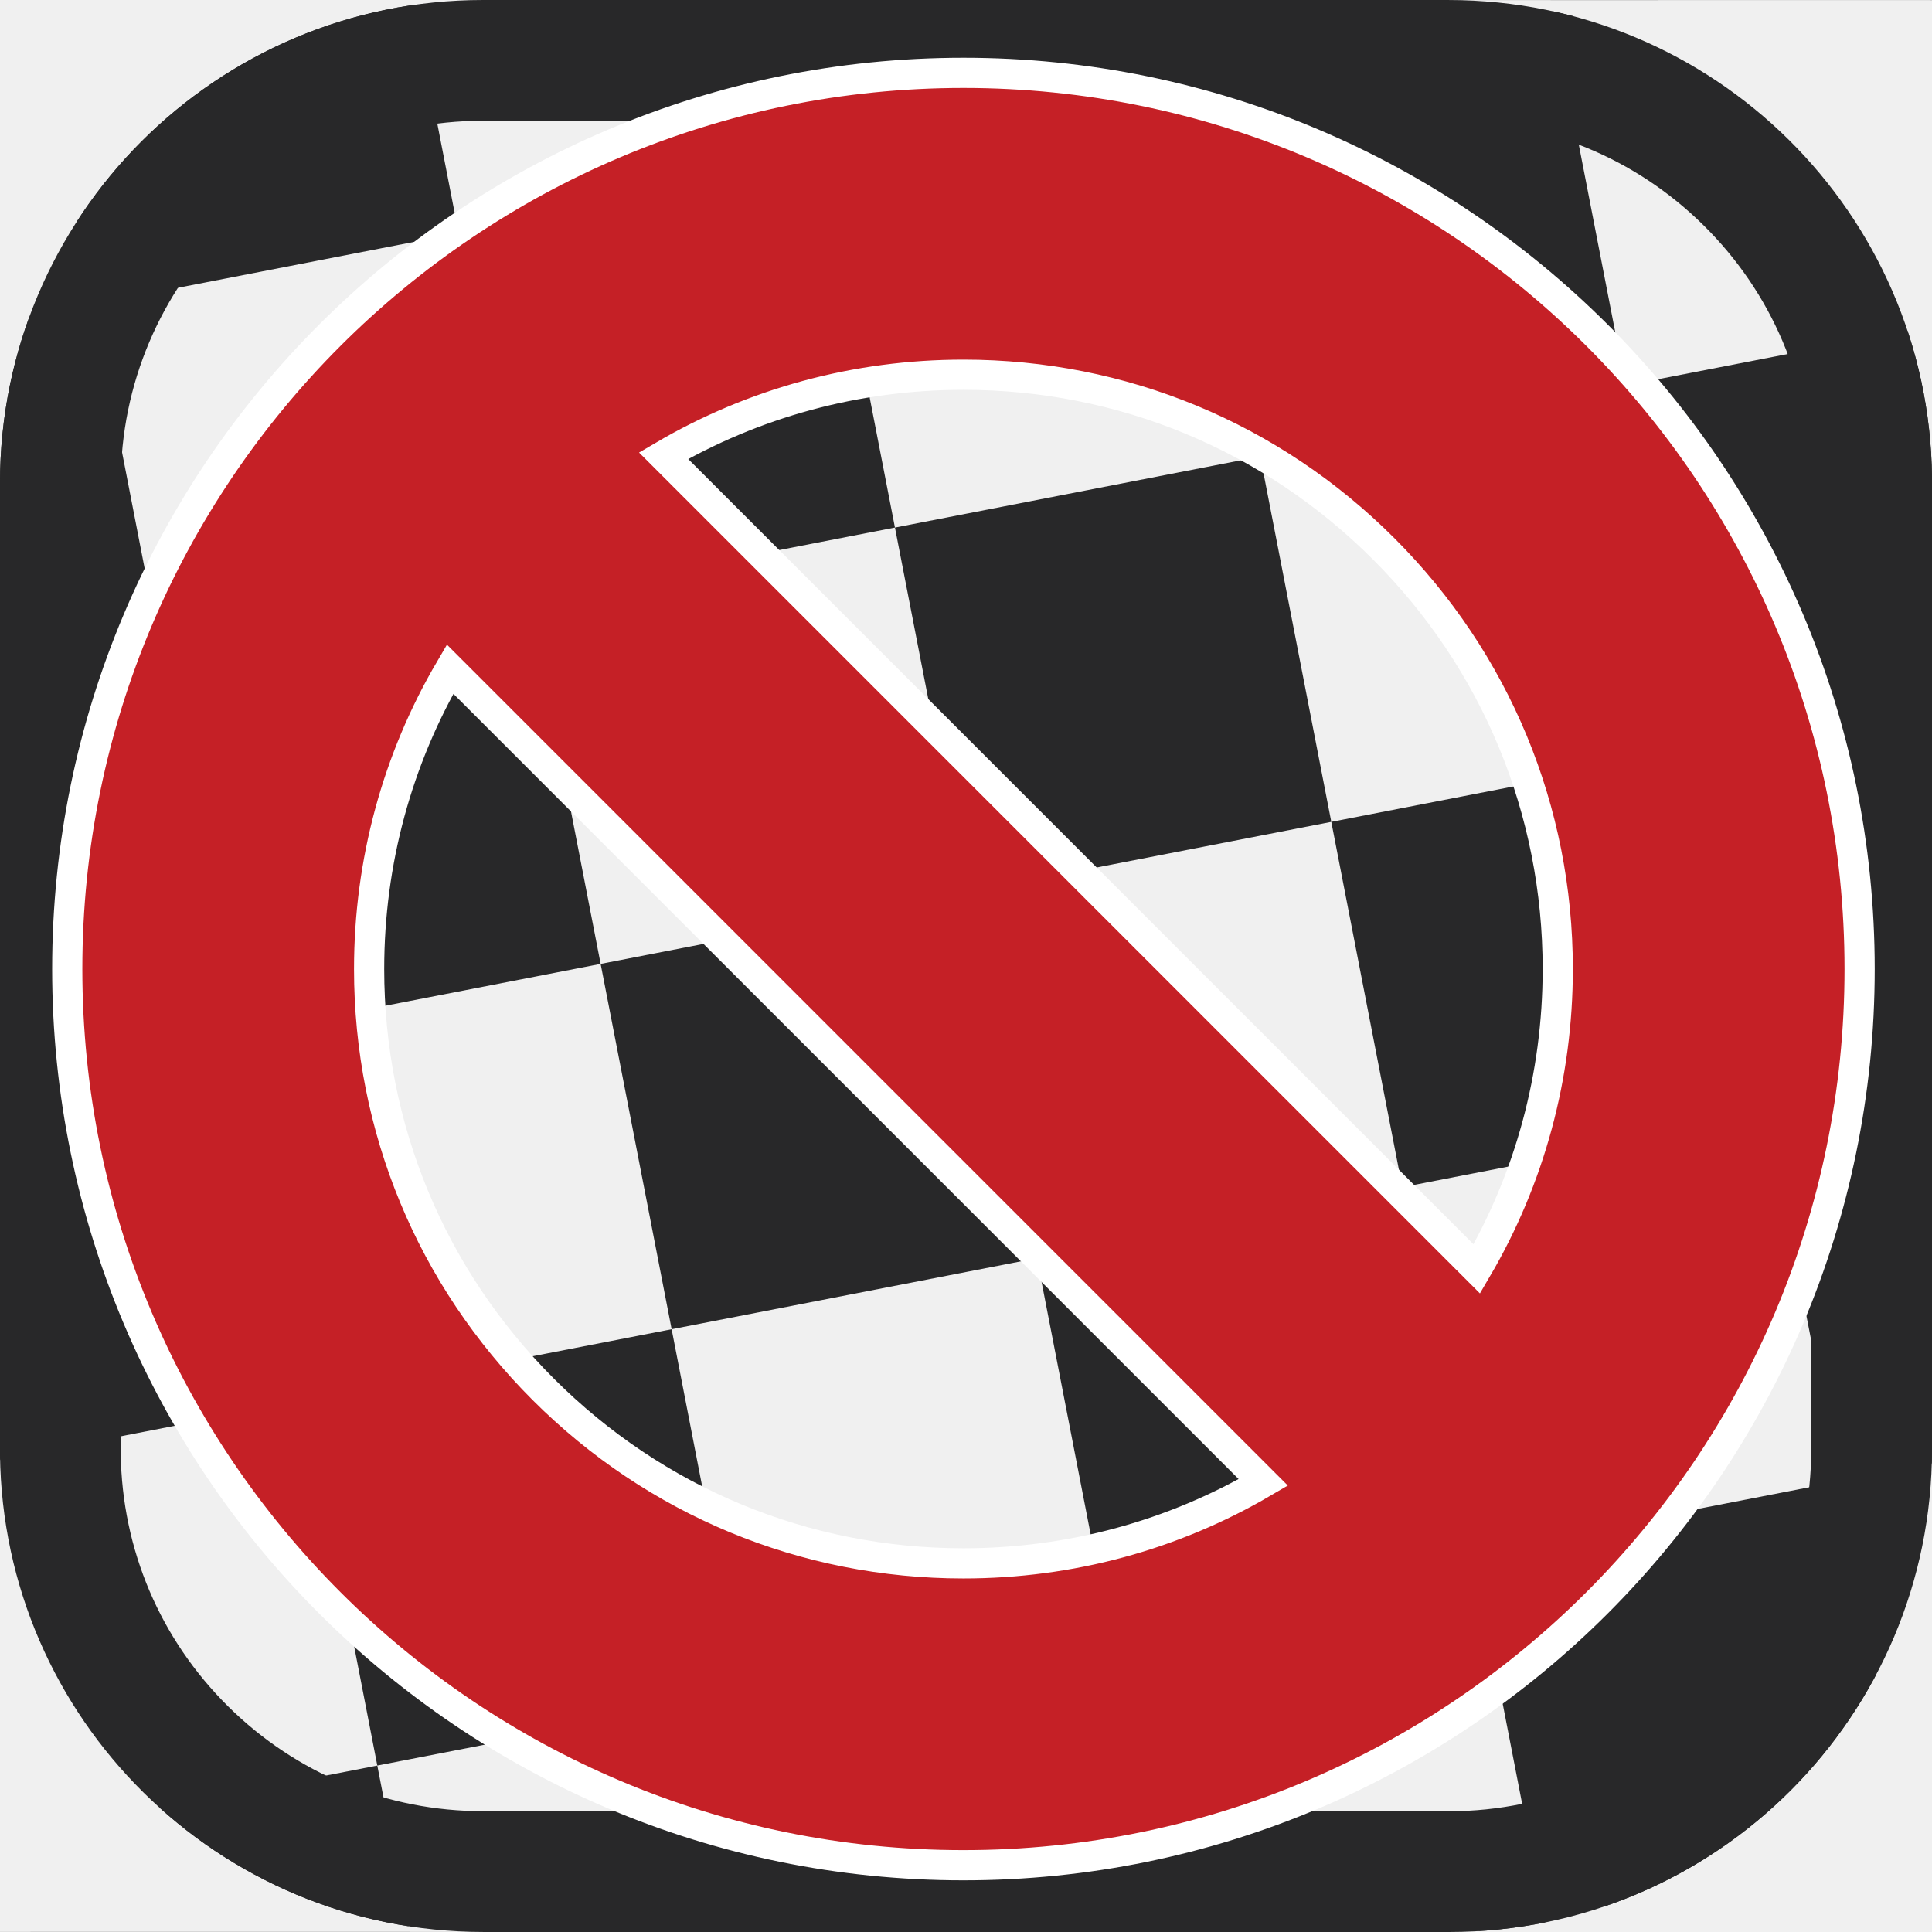
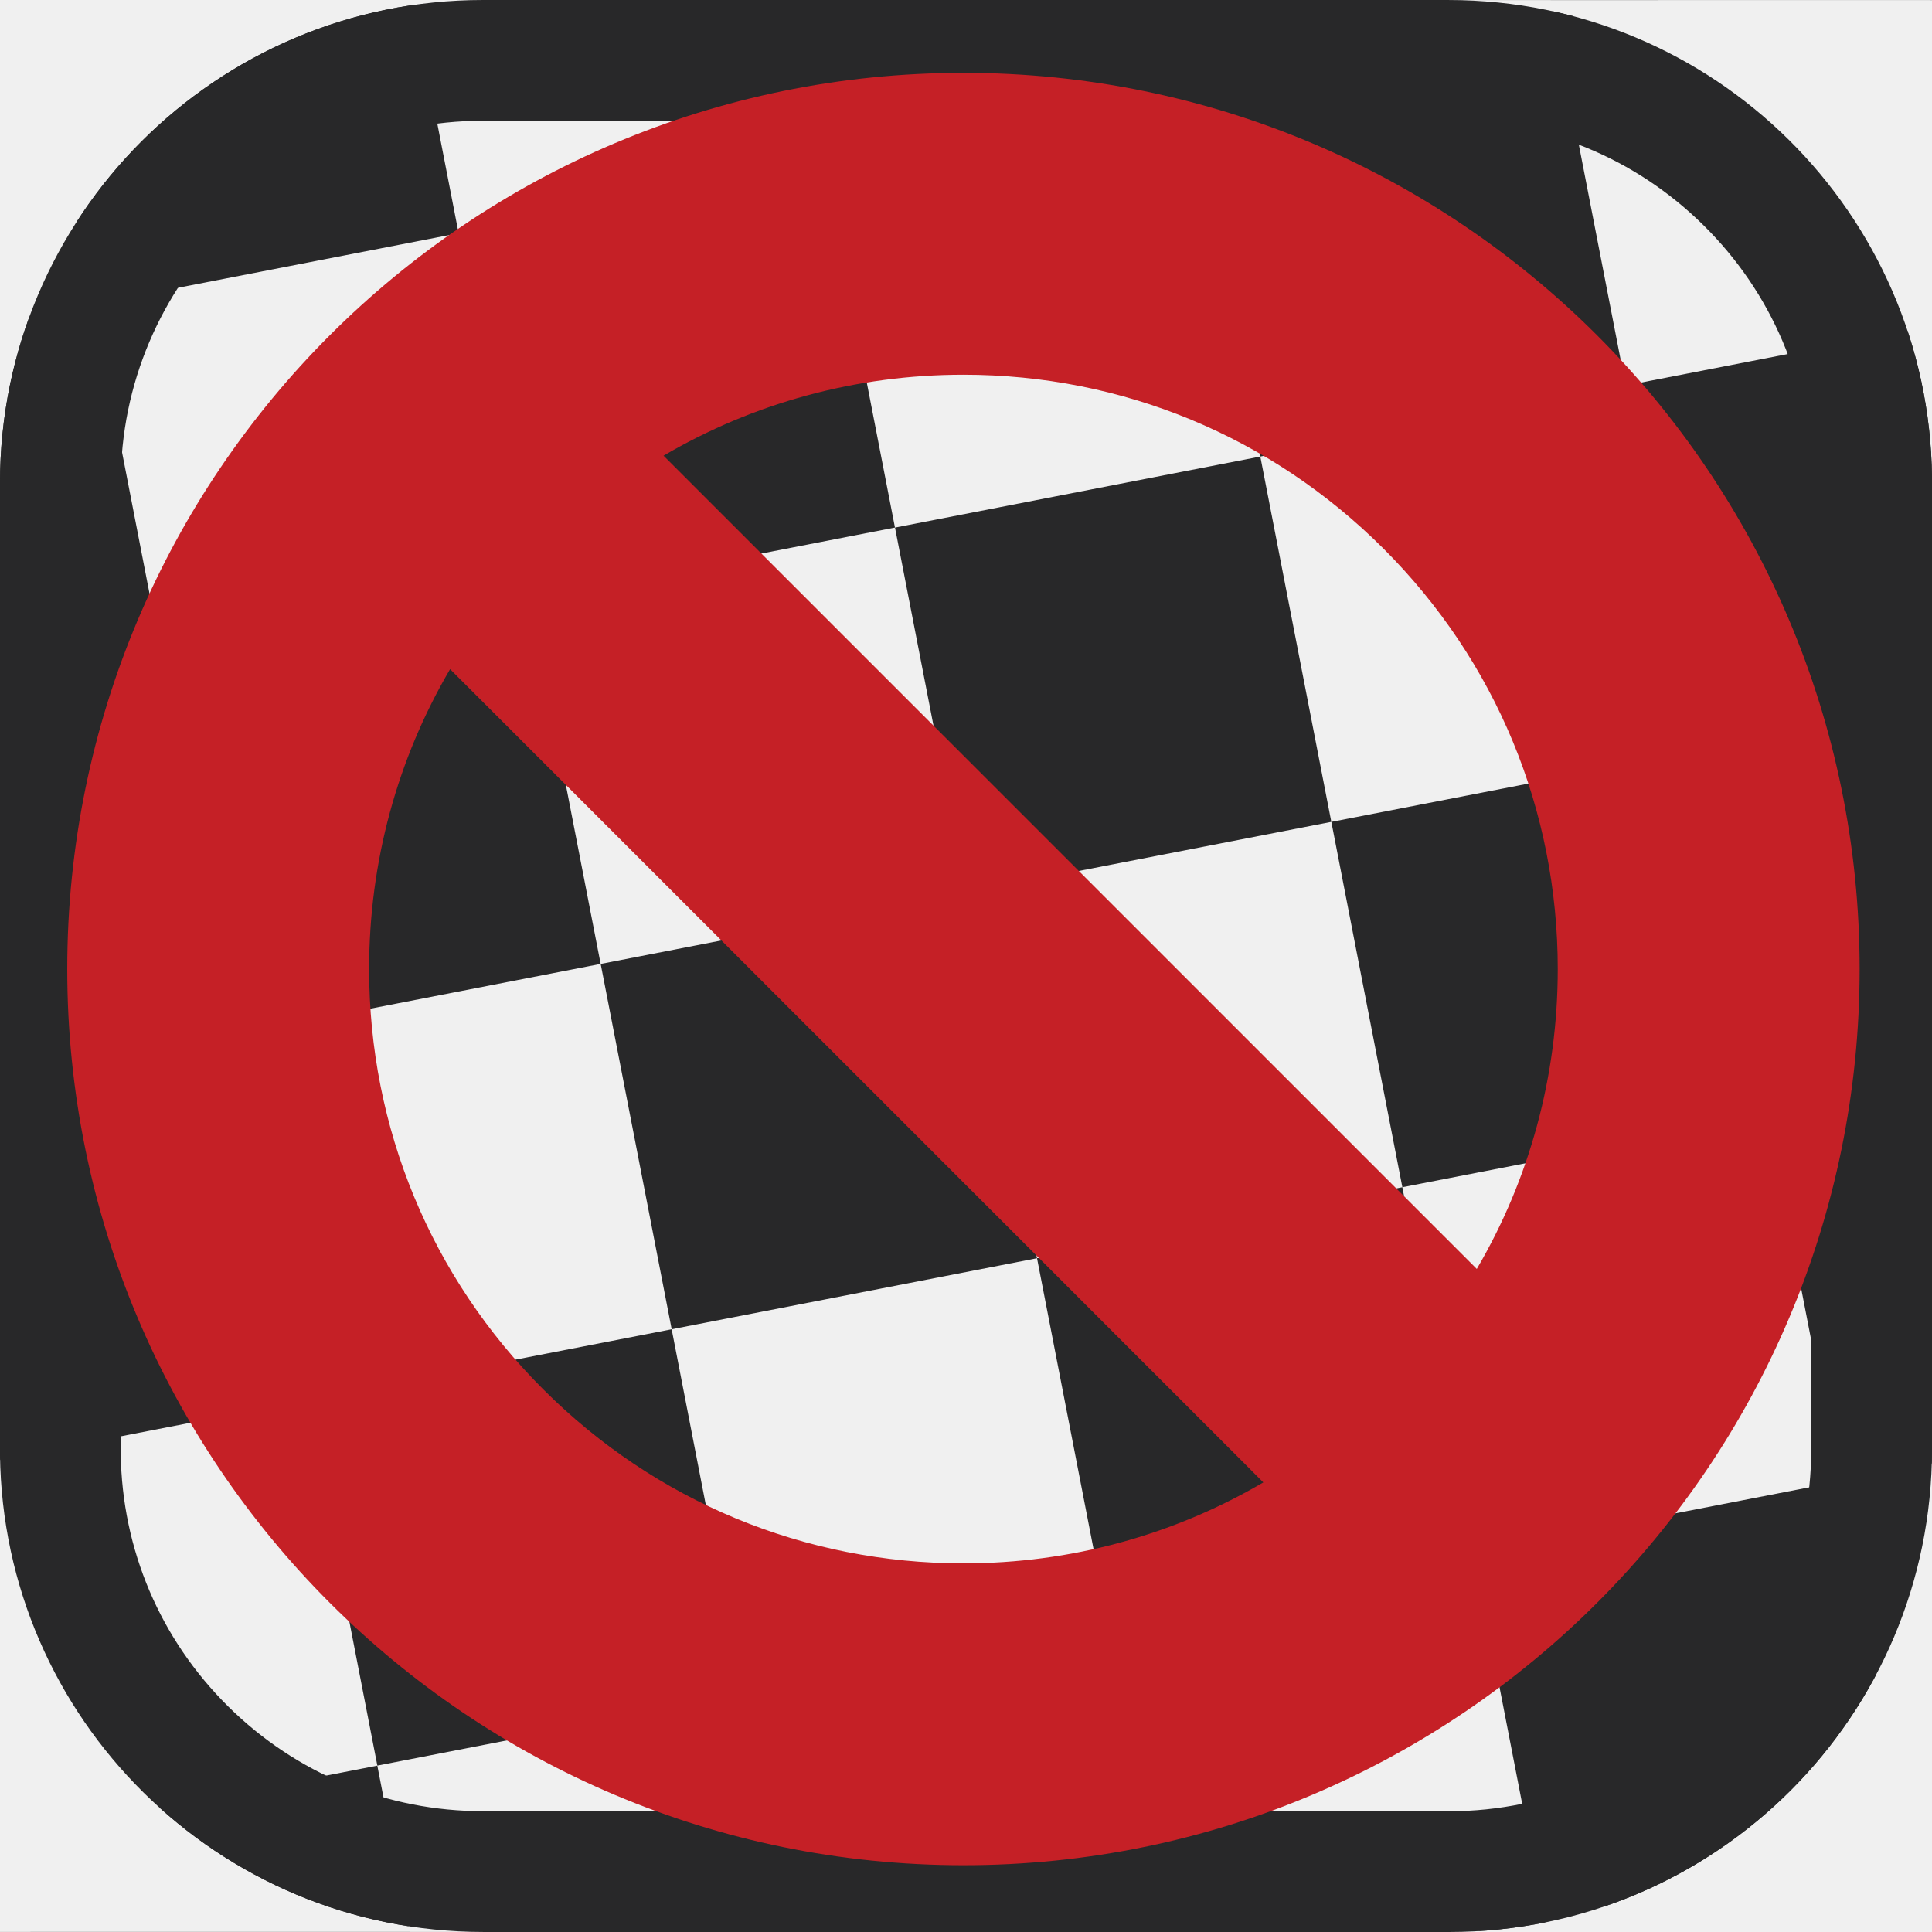
- <svg xmlns="http://www.w3.org/2000/svg" xmlns:xlink="http://www.w3.org/1999/xlink" version="1.1" x="0px" y="0px" width="512px" height="512px" viewBox="0 0 512 512" enable-background="new 0 0 512 512" xml:space="preserve">
+ <svg xmlns="http://www.w3.org/2000/svg" xmlns:xlink="http://www.w3.org/1999/xlink" version="1.1" id="Layer_1" x="0px" y="0px" width="512px" height="512px" viewBox="0 0 512 512" enable-background="new 0 0 512 512" xml:space="preserve">
  <g id="checkerboard">
-     <defs>
-       <path id="SVGID_1_" d="M384.02,0.02H512V0H127.961C57.287,0.021,0,57.32,0,128v257.489    C0.811,455.486,57.793,511.98,127.981,511.98H0V512h384.039C454.713,511.979,512,454.68,512,384V126.473    C511.17,56.494,454.195,0.02,384.02,0.02z" />
-     </defs>
-     <clipPath id="SVGID_2_">
-       <use xlink:href="#SVGID_1_" overflow="visible" />
-     </clipPath>
-     <g clip-path="url(#SVGID_2_)">
-       <rect x="89.686" y="360.769" transform="matrix(0.9816 -0.1908 0.1908 0.9816 -75.6967 34.0587)" fill="#282829" width="98.631" height="98.631" />
-       <rect x="167.685" y="245.131" transform="matrix(0.9816 -0.1908 0.1908 0.9816 -52.1974 46.8169)" fill="#282829" width="98.632" height="98.631" />
-       <rect x="283.323" y="323.129" transform="matrix(0.9816 -0.1908 0.1908 0.9816 -64.956 70.3156)" fill="#282829" width="98.632" height="98.632" />
-       <rect x="361.323" y="207.491" transform="matrix(0.9816 -0.1908 0.1908 0.9816 -41.456 83.0706)" fill="#282829" width="98.63" height="98.631" />
-       <rect x="52.046" y="167.131" transform="matrix(0.9816 -0.1908 0.1908 0.9816 -39.438 23.3176)" fill="#282829" width="98.631" height="98.631" />
-       <rect x="130.045" y="51.493" transform="matrix(0.9816 -0.1908 0.1908 0.9816 -15.9399 36.0762)" fill="#282829" width="98.631" height="98.631" />
-       <rect x="245.684" y="129.491" transform="matrix(0.9816 -0.1908 0.1908 0.9816 -28.6987 59.5755)" fill="#282829" width="98.632" height="98.632" />
-       <rect x="323.683" y="13.853" transform="matrix(0.9816 -0.1908 0.1908 0.9816 -5.2002 72.3324)" fill="#282829" width="98.631" height="98.631" />
-       <rect x="14.407" y="-26.506" transform="matrix(0.9816 -0.1908 0.1908 0.9816 -3.1814 12.578)" fill="#282829" width="98.631" height="98.631" />
-       <rect x="92.406" y="-142.145" transform="matrix(0.9816 -0.1908 0.1908 0.9816 20.3167 25.3364)" fill="#282829" width="98.631" height="98.631" />
-       <rect x="208.045" y="-64.146" transform="matrix(0.9816 -0.1908 0.1908 0.9816 7.5582 48.8343)" fill="#282829" width="98.631" height="98.631" />
-       <rect x="286.044" y="-179.784" transform="matrix(0.9816 -0.1908 0.1908 0.9816 31.0556 61.5918)" fill="#282829" width="98.63" height="98.631" />
-       <rect x="127.325" y="554.407" transform="matrix(0.9816 -0.1908 0.1908 0.9816 -111.9435 44.7931)" fill="#282829" width="98.63" height="98.631" />
-       <rect x="205.324" y="438.769" transform="matrix(0.9816 -0.1908 0.1908 0.9816 -88.4463 57.5502)" fill="#282829" width="98.631" height="98.63" />
-       <rect x="320.963" y="516.768" transform="matrix(0.9816 -0.1908 0.1908 0.9816 -101.2133 81.0555)" fill="#282829" width="98.632" height="98.63" />
-       <rect x="398.962" y="401.129" transform="matrix(0.9816 -0.1908 0.1908 0.9816 -77.7153 93.8151)" fill="#282829" width="98.631" height="98.631" />
-       <rect x="476.961" y="285.49" transform="matrix(0.9816 -0.1908 0.1908 0.9816 -54.2164 106.5738)" fill="#282829" width="98.631" height="98.631" />
-       <rect x="554.961" y="169.852" transform="matrix(0.9816 -0.1908 0.1908 0.9816 -30.7166 119.3264)" fill="#282829" width="98.63" height="98.63" />
-       <rect x="439.322" y="91.853" transform="matrix(0.9816 -0.1908 0.1908 0.9816 -17.9583 95.8279)" fill="#282829" width="98.631" height="98.631" />
-       <rect x="517.321" y="-23.786" transform="matrix(0.9816 -0.1908 0.1908 0.9816 5.5396 108.5887)" fill="#282829" width="98.631" height="98.631" />
-       <rect x="401.682" y="-101.785" transform="matrix(0.9816 -0.1908 0.1908 0.9816 18.2979 85.0907)" fill="#282829" width="98.631" height="98.631" />
-       <rect x="479.681" y="-217.424" transform="matrix(0.9816 -0.1908 0.1908 0.9816 41.7972 97.8514)" fill="#282829" width="98.632" height="98.631" />
-       <rect x="514.6" y="479.127" transform="matrix(0.9816 -0.1908 0.1908 0.9816 -90.4732 117.3127)" fill="#282829" width="98.632" height="98.632" />
-       <rect x="592.6" y="363.489" transform="matrix(0.9816 -0.1908 0.1908 0.9816 -66.9696 130.0589)" fill="#282829" width="98.63" height="98.631" />
-       <rect x="-103.952" y="398.409" transform="matrix(0.9816 -0.1908 0.1908 0.9816 -86.4278 -2.1996)" fill="#282829" width="98.631" height="98.63" />
-       <rect x="-25.953" y="282.77" transform="matrix(0.9816 -0.1908 0.1908 0.9816 -62.9342 10.5588)" fill="#282829" width="98.631" height="98.63" />
-       <rect x="-141.592" y="204.77" transform="matrix(0.9816 -0.1908 0.1908 0.9816 -50.1787 -12.9391)" fill="#282829" width="98.632" height="98.632" />
-       <rect x="-63.592" y="89.132" transform="matrix(0.9816 -0.1908 0.1908 0.9816 -26.6797 -0.1805)" fill="#282829" width="98.631" height="98.631" />
-       <rect x="-179.231" y="11.133" transform="matrix(0.9816 -0.1908 0.1908 0.9816 -13.9207 -23.678)" fill="#282829" width="98.631" height="98.631" />
-       <rect x="-101.231" y="-104.505" transform="matrix(0.9816 -0.1908 0.1908 0.9816 9.5767 -10.9198)" fill="#282829" width="98.631" height="98.631" />
-       <rect x="-66.313" y="592.045" transform="matrix(0.9816 -0.1908 0.1908 0.9816 -122.6932 8.541)" fill="#282829" width="98.632" height="98.632" />
-       <rect x="11.686" y="476.408" transform="matrix(0.9816 -0.1908 0.1908 0.9816 -99.1952 21.2998)" fill="#282829" width="98.631" height="98.631" />
+     <g>
+       <defs>
+         <path id="SVGID_1_" d="M384.02,0.02H512V0H127.961C57.287,0.021,0,57.32,0,128v257.489     C0.811,455.486,57.793,511.98,127.981,511.98H0V512h384.039C454.713,511.979,512,454.68,512,384V126.473     C511.17,56.494,454.195,0.02,384.02,0.02z" />
+       </defs>
+       <clipPath id="SVGID_2_">
+         <use xlink:href="#SVGID_1_" overflow="visible" />
+       </clipPath>
+       <g clip-path="url(#SVGID_2_)">
+         <rect x="89.677" y="360.762" transform="matrix(-0.9816 0.1908 -0.1908 -0.9816 353.6759 786.0978)" fill="#282829" width="98.628" height="98.628" />
+         <rect x="167.676" y="245.128" transform="matrix(-0.9816 0.1908 -0.1908 -0.9816 486.1775 542.0701)" fill="#282829" width="98.629" height="98.628" />
+         <rect x="283.31" y="323.126" transform="matrix(-0.9816 0.1908 -0.1908 -0.9816 730.2036 674.5704)" fill="#282829" width="98.629" height="98.629" />
+         <rect x="361.311" y="207.488" transform="matrix(-0.9816 0.1908 -0.1908 -0.9816 862.7047 430.5378)" fill="#282829" width="98.627" height="98.628" />
+         <rect x="52.042" y="167.127" transform="matrix(-0.9816 0.1908 -0.1908 -0.9816 242.1492 409.5673)" fill="#282829" width="98.628" height="98.628" />
+         <rect x="130.04" y="51.494" transform="matrix(-0.9816 0.1908 -0.1908 -0.9816 374.6486 165.5419)" fill="#282829" width="98.628" height="98.628" />
+         <rect x="245.675" y="129.492" transform="matrix(-0.9816 0.1908 -0.1908 -0.9816 618.6772 298.0413)" fill="#282829" width="98.629" height="98.629" />
+         <rect x="323.674" y="13.856" transform="matrix(-0.9816 0.1908 -0.1908 -0.9816 751.1763 54.0121)" fill="#282829" width="98.628" height="98.628" />
+         <rect x="14.407" y="-26.504" transform="matrix(-0.9816 0.1908 -0.1908 -0.9816 130.6229 33.0418)" fill="#282829" width="98.628" height="98.628" />
+         <rect x="92.405" y="-142.14" transform="matrix(-0.9816 0.1908 -0.1908 -0.9816 263.1221 -210.9863)" fill="#282829" width="98.628" height="98.628" />
+         <rect x="208.039" y="-64.142" transform="matrix(-0.9816 0.1908 -0.1908 -0.9816 507.1497 -78.4873)" fill="#282829" width="98.628" height="98.628" />
+         <rect x="286.037" y="-179.777" transform="matrix(-0.9816 0.1908 -0.1908 -0.9816 639.6476 -322.5143)" fill="#282829" width="98.627" height="98.628" />
+         <rect x="127.323" y="554.39" transform="matrix(-0.9816 0.1908 -0.1908 -0.9816 465.2162 1162.614)" fill="#282829" width="98.627" height="98.628" />
+         <rect x="205.32" y="438.755" transform="matrix(-0.9816 0.1908 -0.1908 -0.9816 597.7195 918.5822)" fill="#282829" width="98.628" height="98.628" />
+         <rect x="320.947" y="516.76" transform="matrix(-0.9816 0.1908 -0.1908 -0.9816 841.7314 1051.097)" fill="#282829" width="98.629" height="98.627" />
+         <rect x="398.945" y="401.126" transform="matrix(-0.9816 0.1908 -0.1908 -0.9816 974.2268 807.0766)" fill="#282829" width="98.628" height="98.627" />
+         <rect x="476.944" y="285.491" transform="matrix(-0.9816 0.1908 -0.1908 -0.9816 1106.729 563.049)" fill="#282829" width="98.627" height="98.629" />
+         <rect x="554.944" y="169.851" transform="matrix(-0.9816 0.1908 -0.1908 -0.9816 1239.231 319.0093)" fill="#282829" width="98.627" height="98.627" />
+         <rect x="439.309" y="91.853" transform="matrix(-0.9816 0.1908 -0.1908 -0.9816 995.2042 186.5104)" fill="#282829" width="98.628" height="98.628" />
+         <rect x="517.307" y="-23.78" transform="matrix(-0.9816 0.1908 -0.1908 -0.9816 1127.704 -57.5152)" fill="#282829" width="98.628" height="98.628" />
+         <rect x="401.672" y="-101.778" transform="matrix(-0.9816 0.1908 -0.1908 -0.9816 883.6758 -190.0139)" fill="#282829" width="98.628" height="98.629" />
+         <rect x="479.672" y="-217.411" transform="matrix(-0.9816 0.1908 -0.1908 -0.9816 1016.179 -434.0385)" fill="#282829" width="98.628" height="98.628" />
+         <rect x="514.579" y="479.123" transform="matrix(-0.9816 0.1908 -0.1908 -0.9816 1218.257 939.5705)" fill="#282829" width="98.629" height="98.629" />
+         <rect x="592.583" y="363.476" transform="matrix(-0.9816 0.1908 -0.1908 -0.9816 1350.763 695.5208)" fill="#282829" width="98.627" height="98.628" />
+         <rect x="-103.947" y="398.398" transform="matrix(-0.9816 0.1908 -0.1908 -0.9816 -22.8393 897.621)" fill="#282829" width="98.628" height="98.626" />
+         <rect x="-25.954" y="282.762" transform="matrix(-0.9816 0.1908 -0.1908 -0.9816 109.6553 653.5936)" fill="#282829" width="98.628" height="98.627" />
+         <rect x="-141.592" y="204.763" transform="matrix(-0.9816 0.1908 -0.1908 -0.9816 -134.3783 521.0955)" fill="#282829" width="98.629" height="98.629" />
+         <rect x="-63.592" y="89.129" transform="matrix(-0.9816 0.1908 -0.1908 -0.9816 -1.8776 277.068)" fill="#282829" width="98.628" height="98.628" />
+         <rect x="-179.226" y="11.132" transform="matrix(-0.9816 0.1908 -0.1908 -0.9816 -245.9043 144.5691)" fill="#282829" width="98.628" height="98.628" />
+         <rect x="-101.228" y="-104.502" transform="matrix(-0.9816 0.1908 -0.1908 -0.9816 -113.4041 -99.4571)" fill="#282829" width="98.628" height="98.628" />
+         <rect x="-66.32" y="592.029" transform="matrix(-0.9816 0.1908 -0.1908 -0.9816 88.6695 1274.15)" fill="#282829" width="98.629" height="98.629" />
+         <rect x="11.678" y="476.397" transform="matrix(-0.9816 0.1908 -0.1908 -0.9816 221.1695 1030.127)" fill="#282829" width="98.628" height="98.628" />
+       </g>
    </g>
  </g>
  <g id="bg_x5F_path">
    <g>
-       <path fill="#282829" d="M384.02,32v0.02c25.438,0,49.408,9.85,67.492,27.736c18.029,17.832,28.143,41.589,28.488,66.918V384    c0,52.919-43.053,95.984-95.961,96H127.981v-0.02c-25.444,0-49.416-9.854-67.501-27.745C42.448,434.396,32.338,410.627,32,385.29    V128c0-52.919,43.052-95.984,95.961-96H384.02 M512,0H127.961C57.287,0.021,0,57.32,0,128v257.489    C0.811,455.486,57.793,511.98,127.981,511.98H0V512h384.039C454.713,511.979,512,454.68,512,384V126.473    C511.17,56.494,454.195,0.02,384.02,0.02H512V0L512,0z" />
+       <path fill="#282829" d="M384.02,32v0.02c25.438,0,49.408,9.85,67.492,27.736c18.029,17.832,28.144,41.589,28.488,66.918V384    c0,52.919-43.053,95.984-95.961,96H127.981v-0.02c-25.444,0-49.416-9.854-67.501-27.745C42.448,434.396,32.338,410.627,32,385.29    V128c0-52.919,43.052-95.984,95.961-96H384.02 M512,0H127.961C57.287,0.021,0,57.32,0,128v257.489    C0.811,455.486,57.793,511.98,127.981,511.98H0V512h384.039C454.713,511.979,512,454.68,512,384V126.473    C511.17,56.494,454.195,0.02,384.02,0.02H512V0L512,0z" />
    </g>
  </g>
  <g id="blocking_enabled">
-     <path fill="#C52026" stroke="#FFFFFF" stroke-width="8" stroke-miterlimit="10" d="M255.32,19.307   c-131.168,0-237.5,106.332-237.5,237.5c0,131.169,106.332,237.5,237.5,237.5c131.167,0,237.5-106.331,237.5-237.5   C492.82,125.639,386.486,19.307,255.32,19.307z M366.689,145.438c29.748,29.748,46.131,69.299,46.131,111.369   c0,28.386-7.469,55.619-21.457,79.474L175.847,120.764c23.854-13.988,51.088-21.457,79.473-21.457   C297.391,99.307,336.941,115.689,366.689,145.438z M143.951,368.177c-29.748-29.748-46.131-69.3-46.131-111.37   c0-28.385,7.469-55.619,21.459-79.475l215.516,215.517c-23.855,13.989-51.09,21.458-79.475,21.458   C213.25,414.307,173.699,397.924,143.951,368.177z" />
+     <path fill="#C52026" d="M255.32,19.307c-131.168,0-237.5,106.332-237.5,237.5c0,131.17,106.332,237.5,237.5,237.5   c131.167,0,237.5-106.33,237.5-237.5C492.82,125.639,386.486,19.307,255.32,19.307z M366.689,145.438   c29.747,29.748,46.131,69.299,46.131,111.369c0,28.387-7.47,55.619-21.457,79.475L175.847,120.764   c23.854-13.988,51.088-21.457,79.473-21.457C297.391,99.307,336.941,115.689,366.689,145.438z M143.951,368.177   c-29.748-29.747-46.131-69.3-46.131-111.37c0-28.385,7.469-55.619,21.459-79.475L334.795,392.85   c-23.854,13.988-51.09,21.457-79.475,21.457C213.25,414.307,173.699,397.924,143.951,368.177z" />
  </g>
</svg>
